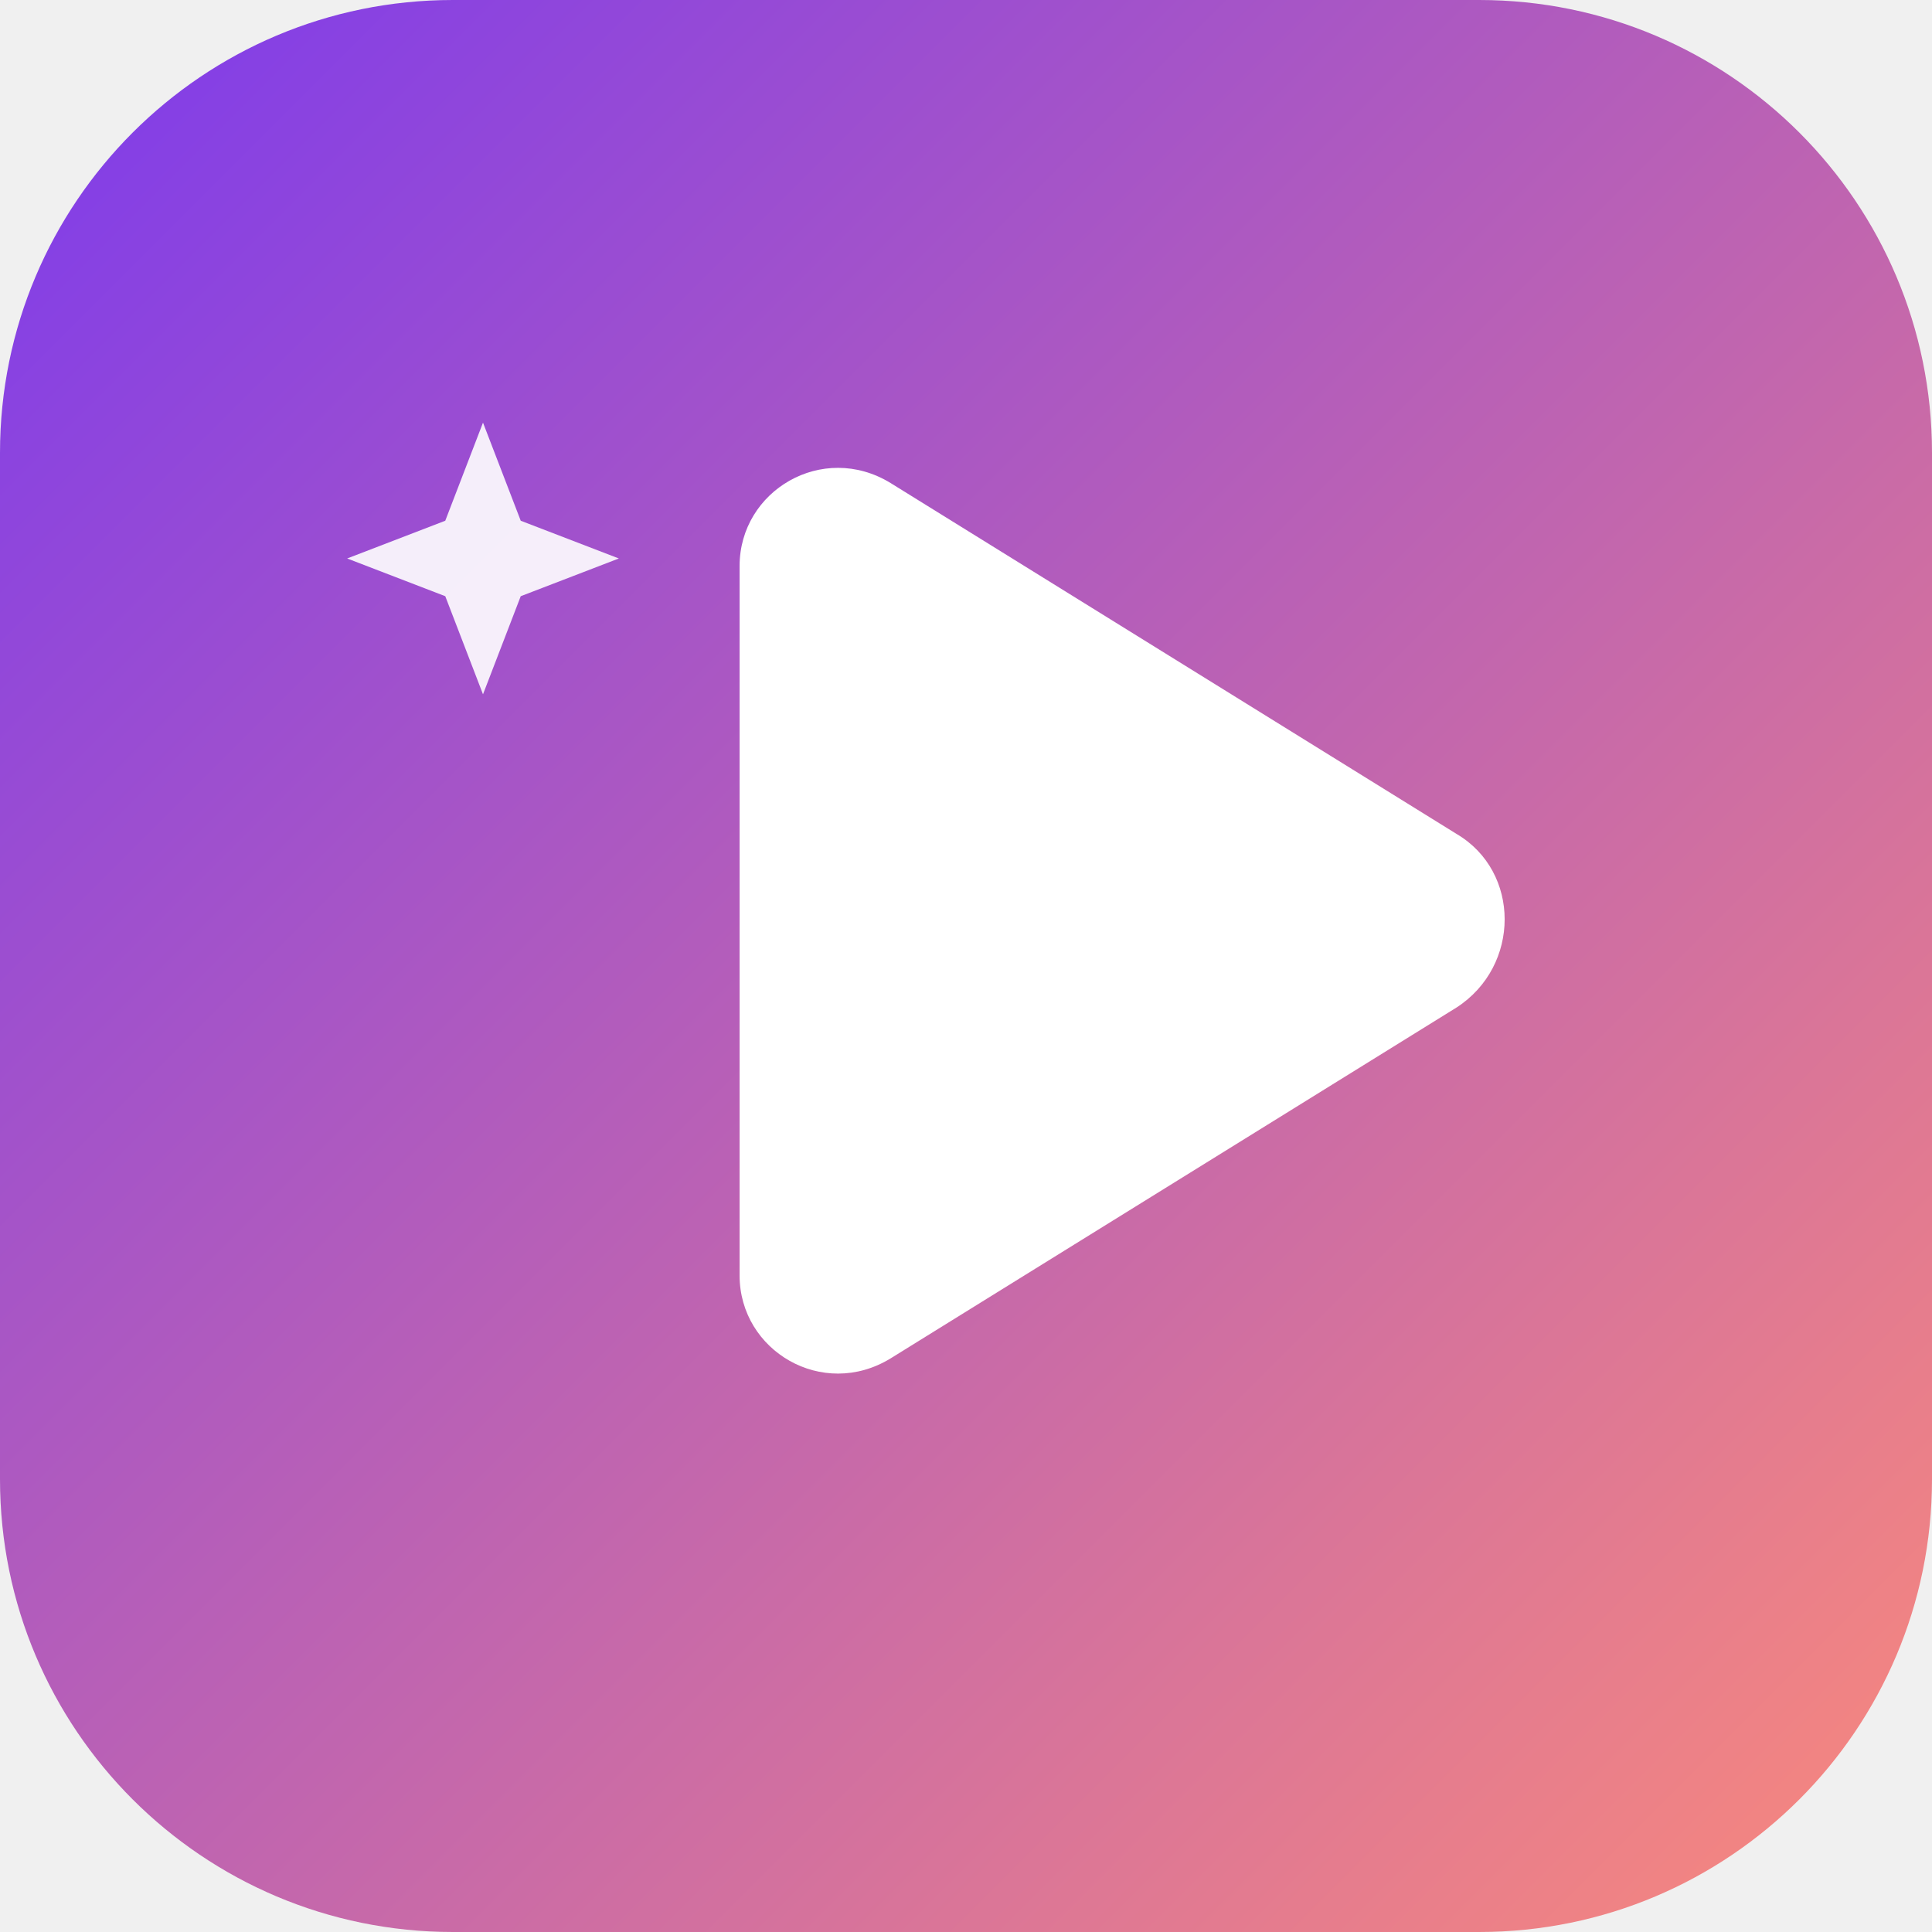
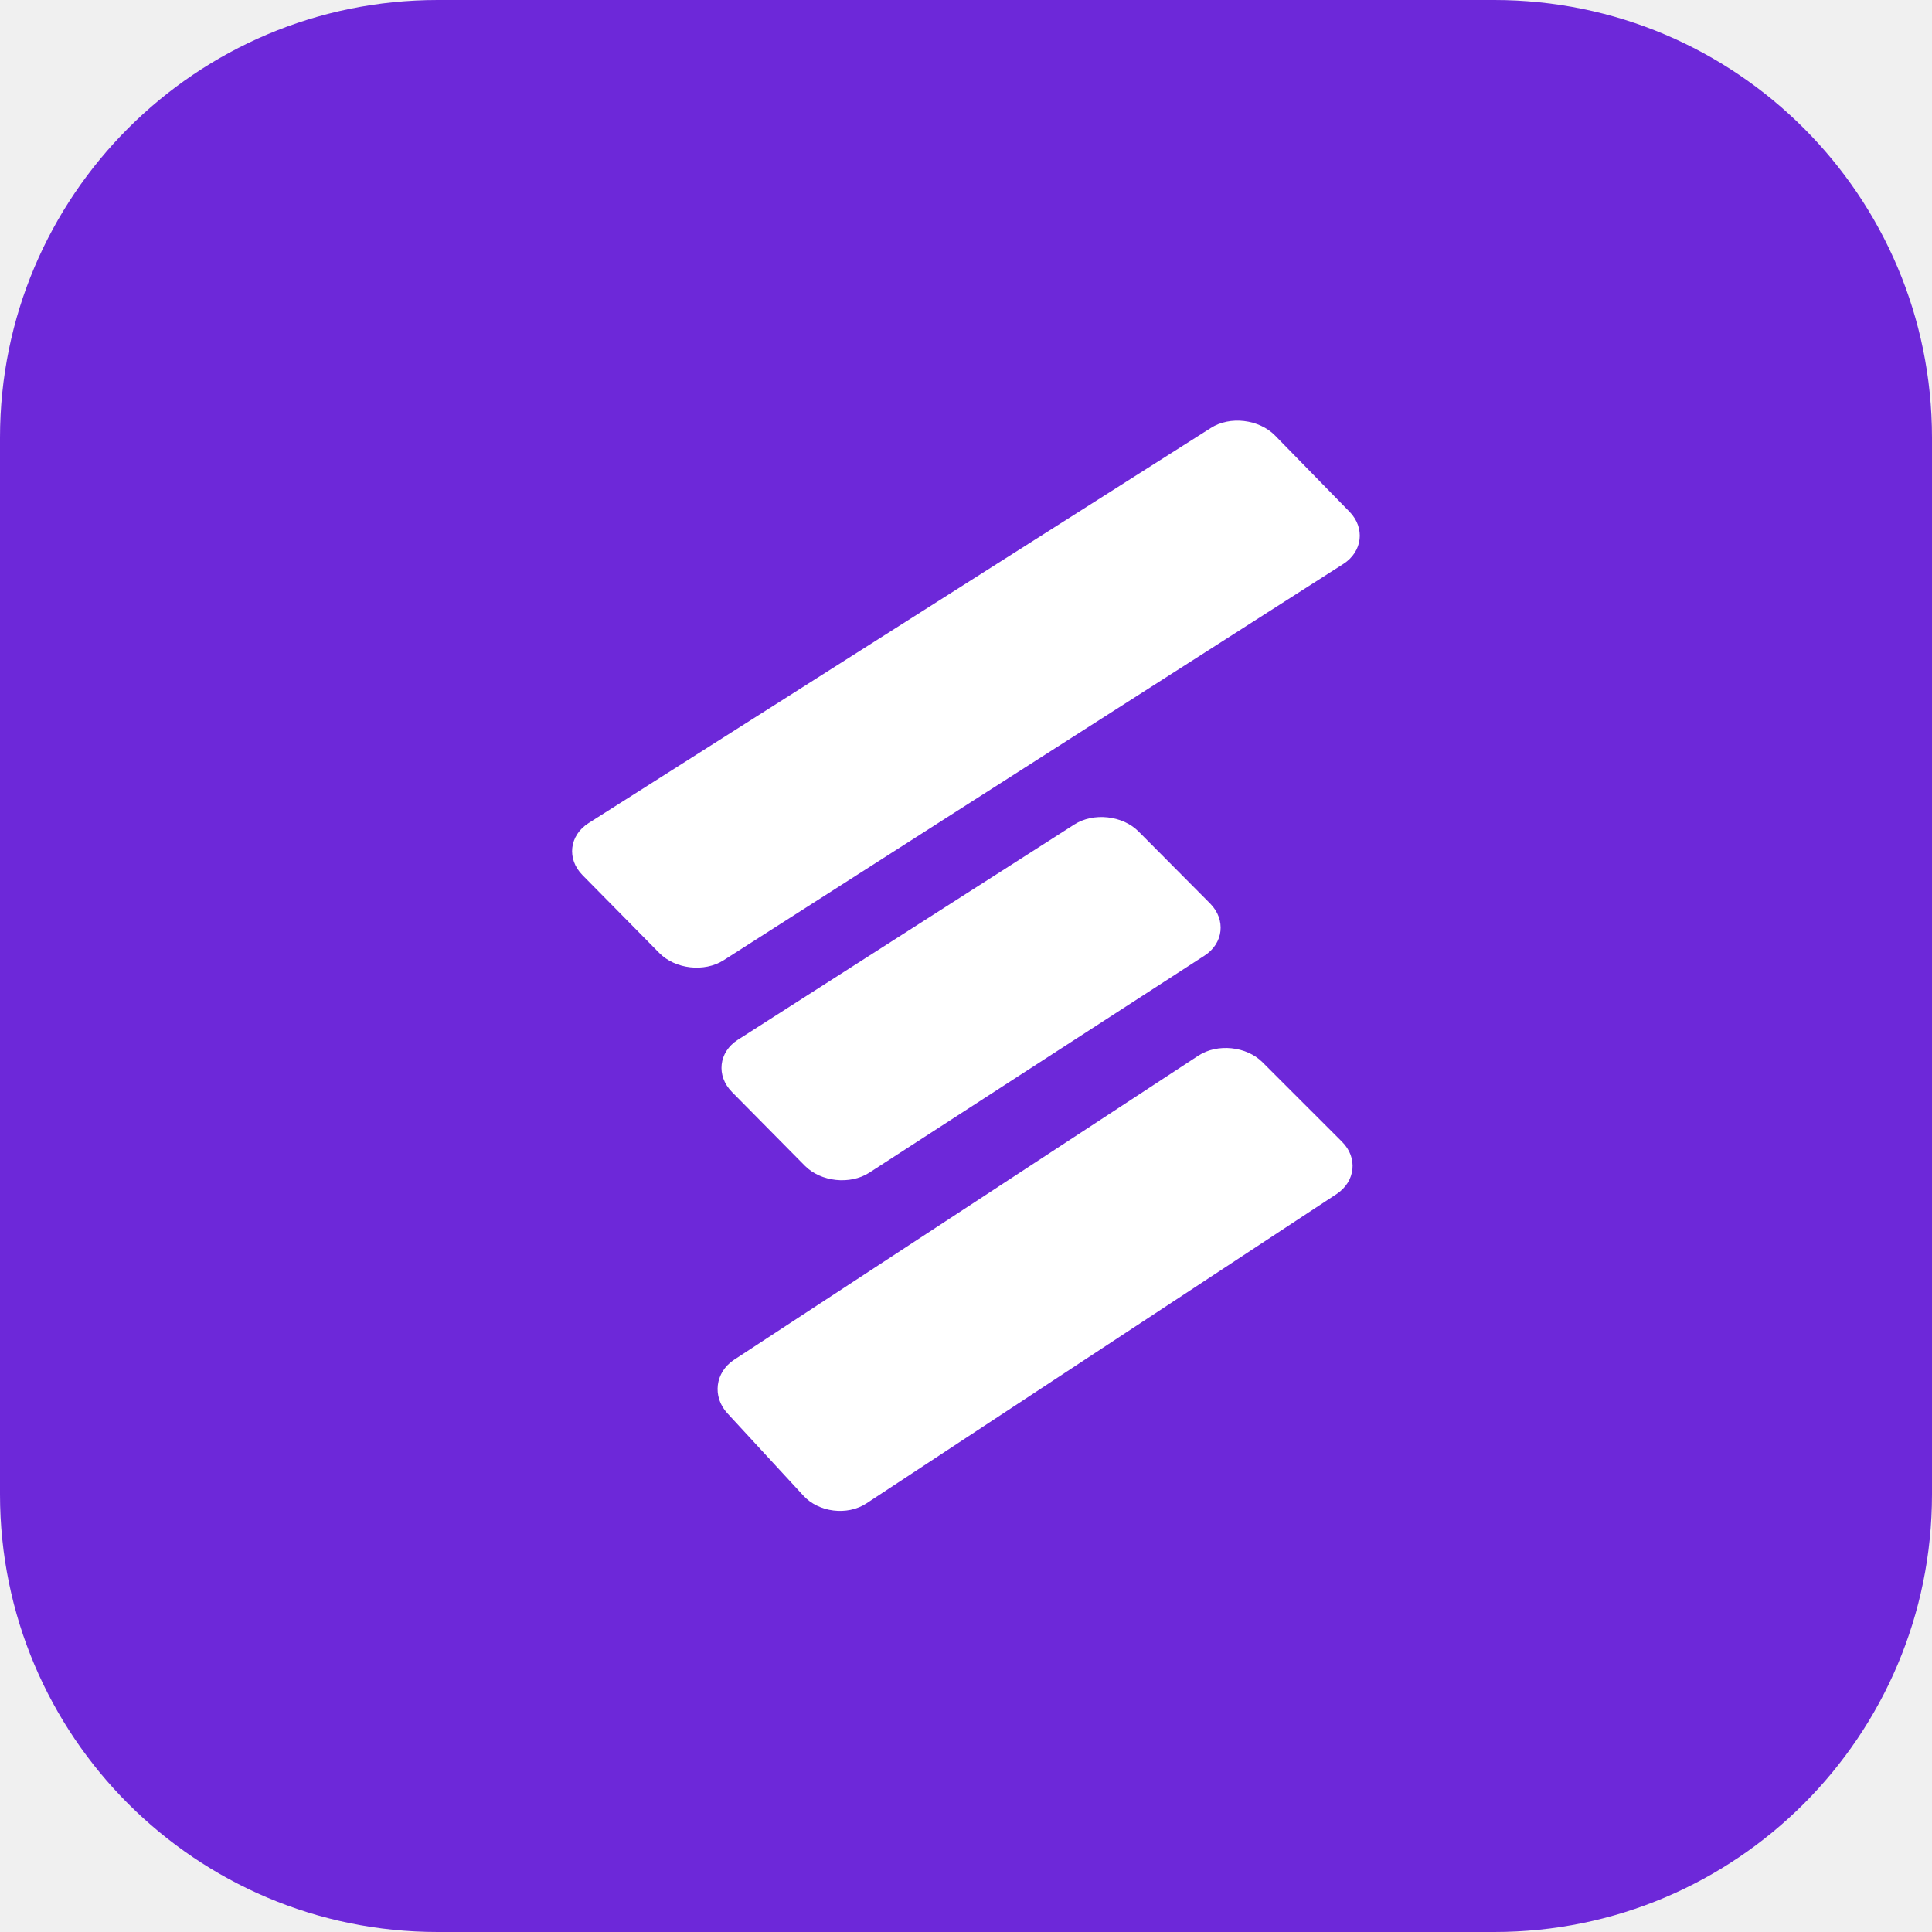
<svg xmlns="http://www.w3.org/2000/svg" viewBox="0 0 512 512">
-   <defs>
-     <linearGradient id="g" x1="0" y1="0" x2="1" y2="1">
-       <stop offset="0" stop-color="#7c3aed" />
-       <stop offset="1" stop-color="#fb8a7a" />
-     </linearGradient>
-   </defs>
-   <rect width="512" height="512" rx="120" fill="url(#g)" />
-   <path d="M196 150c0-20 22-33 40-22l150 93c17 10 17 35 0 46l-150 93c-18 11-40-2-40-22z" fill="#fff" />
-   <path d="M128 112l10 26 26 10-26 10-10 26-10-26-26-10 26-10z" fill="#fff" opacity=".9" />
+   <rect width="512" height="512" rx="116" fill="#6d28d9" />
+   <path transform="translate(107.5 107.5) scale(0.58)" d="M431.3 48.5C438.5 55.9 437.2 66.7 428.5 72.3L145.3 253.4C136.5 259.0 123.2 257.5 115.9 250.1L80.8 214.5C73.5 207.1 74.8 196.4 83.5 190.8L367.9 10.2C376.6 4.6 389.9 6.2 397.2 13.6ZM367.6 227.5C374.9 234.9 373.7 245.7 365.0 251.3L211.8 350.5C203.1 356.1 189.7 354.7 182.4 347.3L149.1 313.6C141.8 306.2 143.0 295.4 151.7 289.8L305.5 191.4C314.2 185.8 327.6 187.2 334.9 194.6ZM427.8 336.3C435.2 343.6 434.0 354.5 425.4 360.2L210.5 501.6C201.8 507.3 188.7 505.7 181.7 498.0L147.0 460.4C140.0 452.8 141.4 441.7 150.0 436.0L362.2 297.0C370.9 291.3 384.2 292.7 391.5 300.0Z" fill="#fff" />
</svg>
